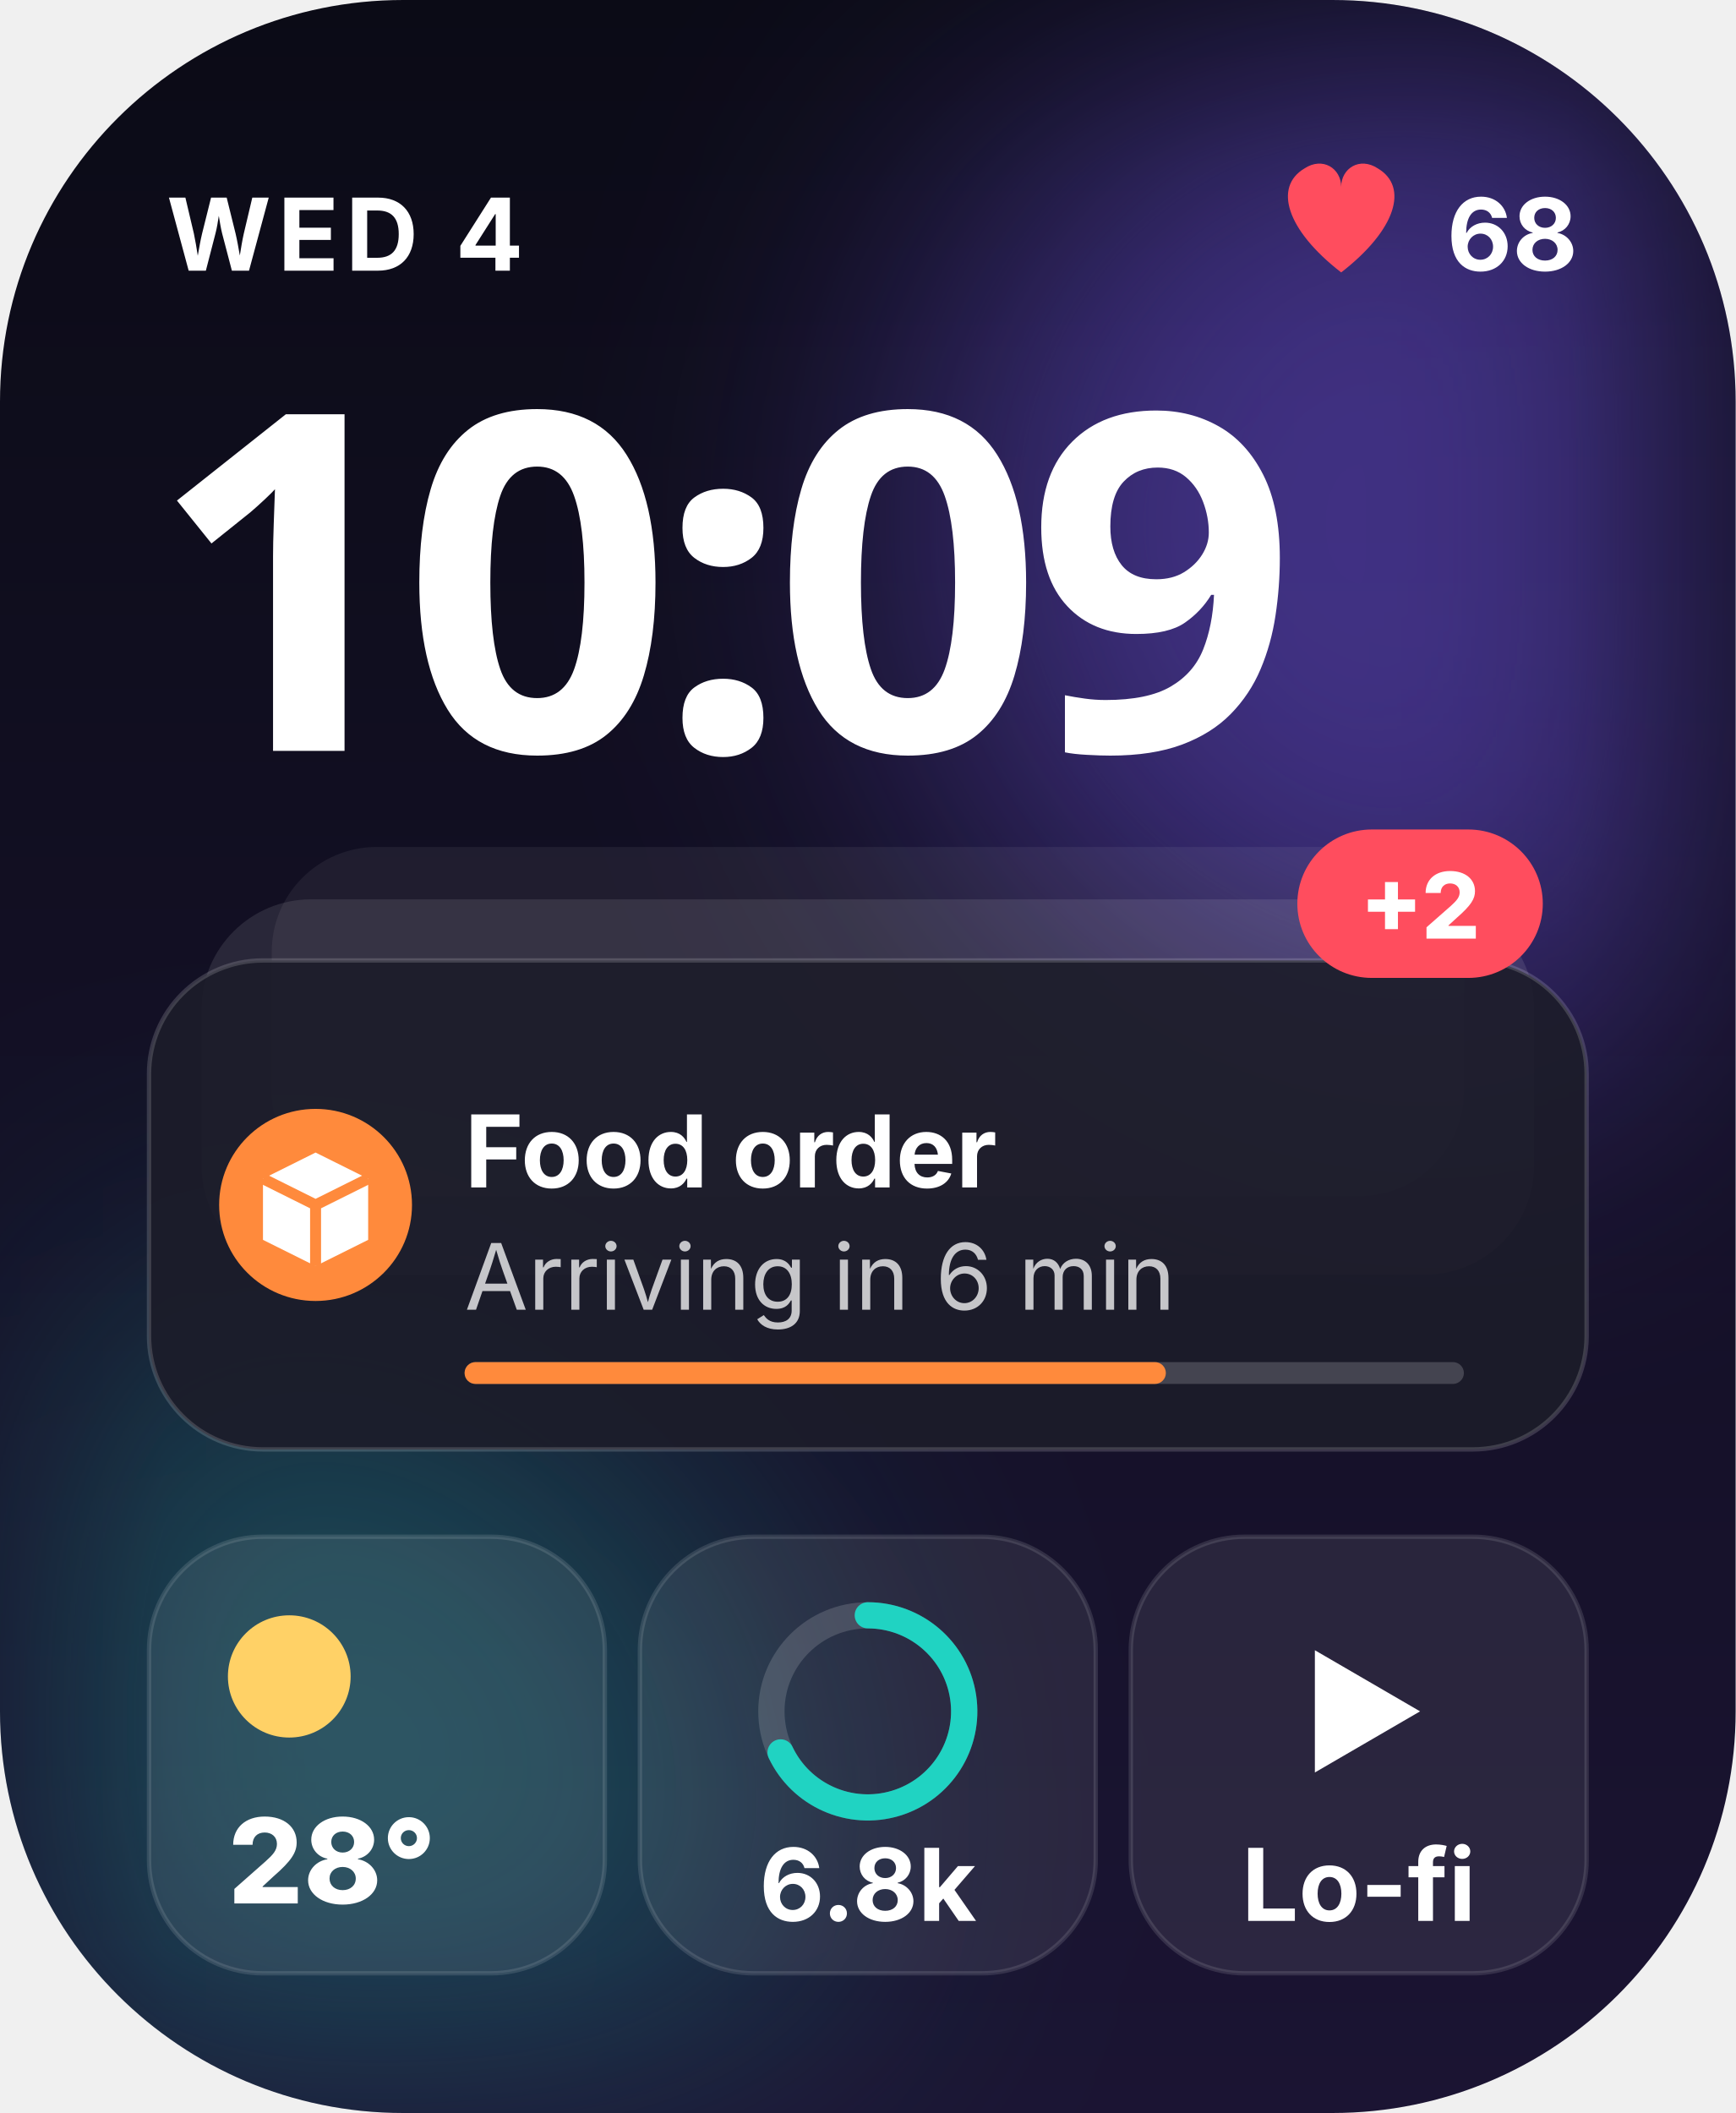
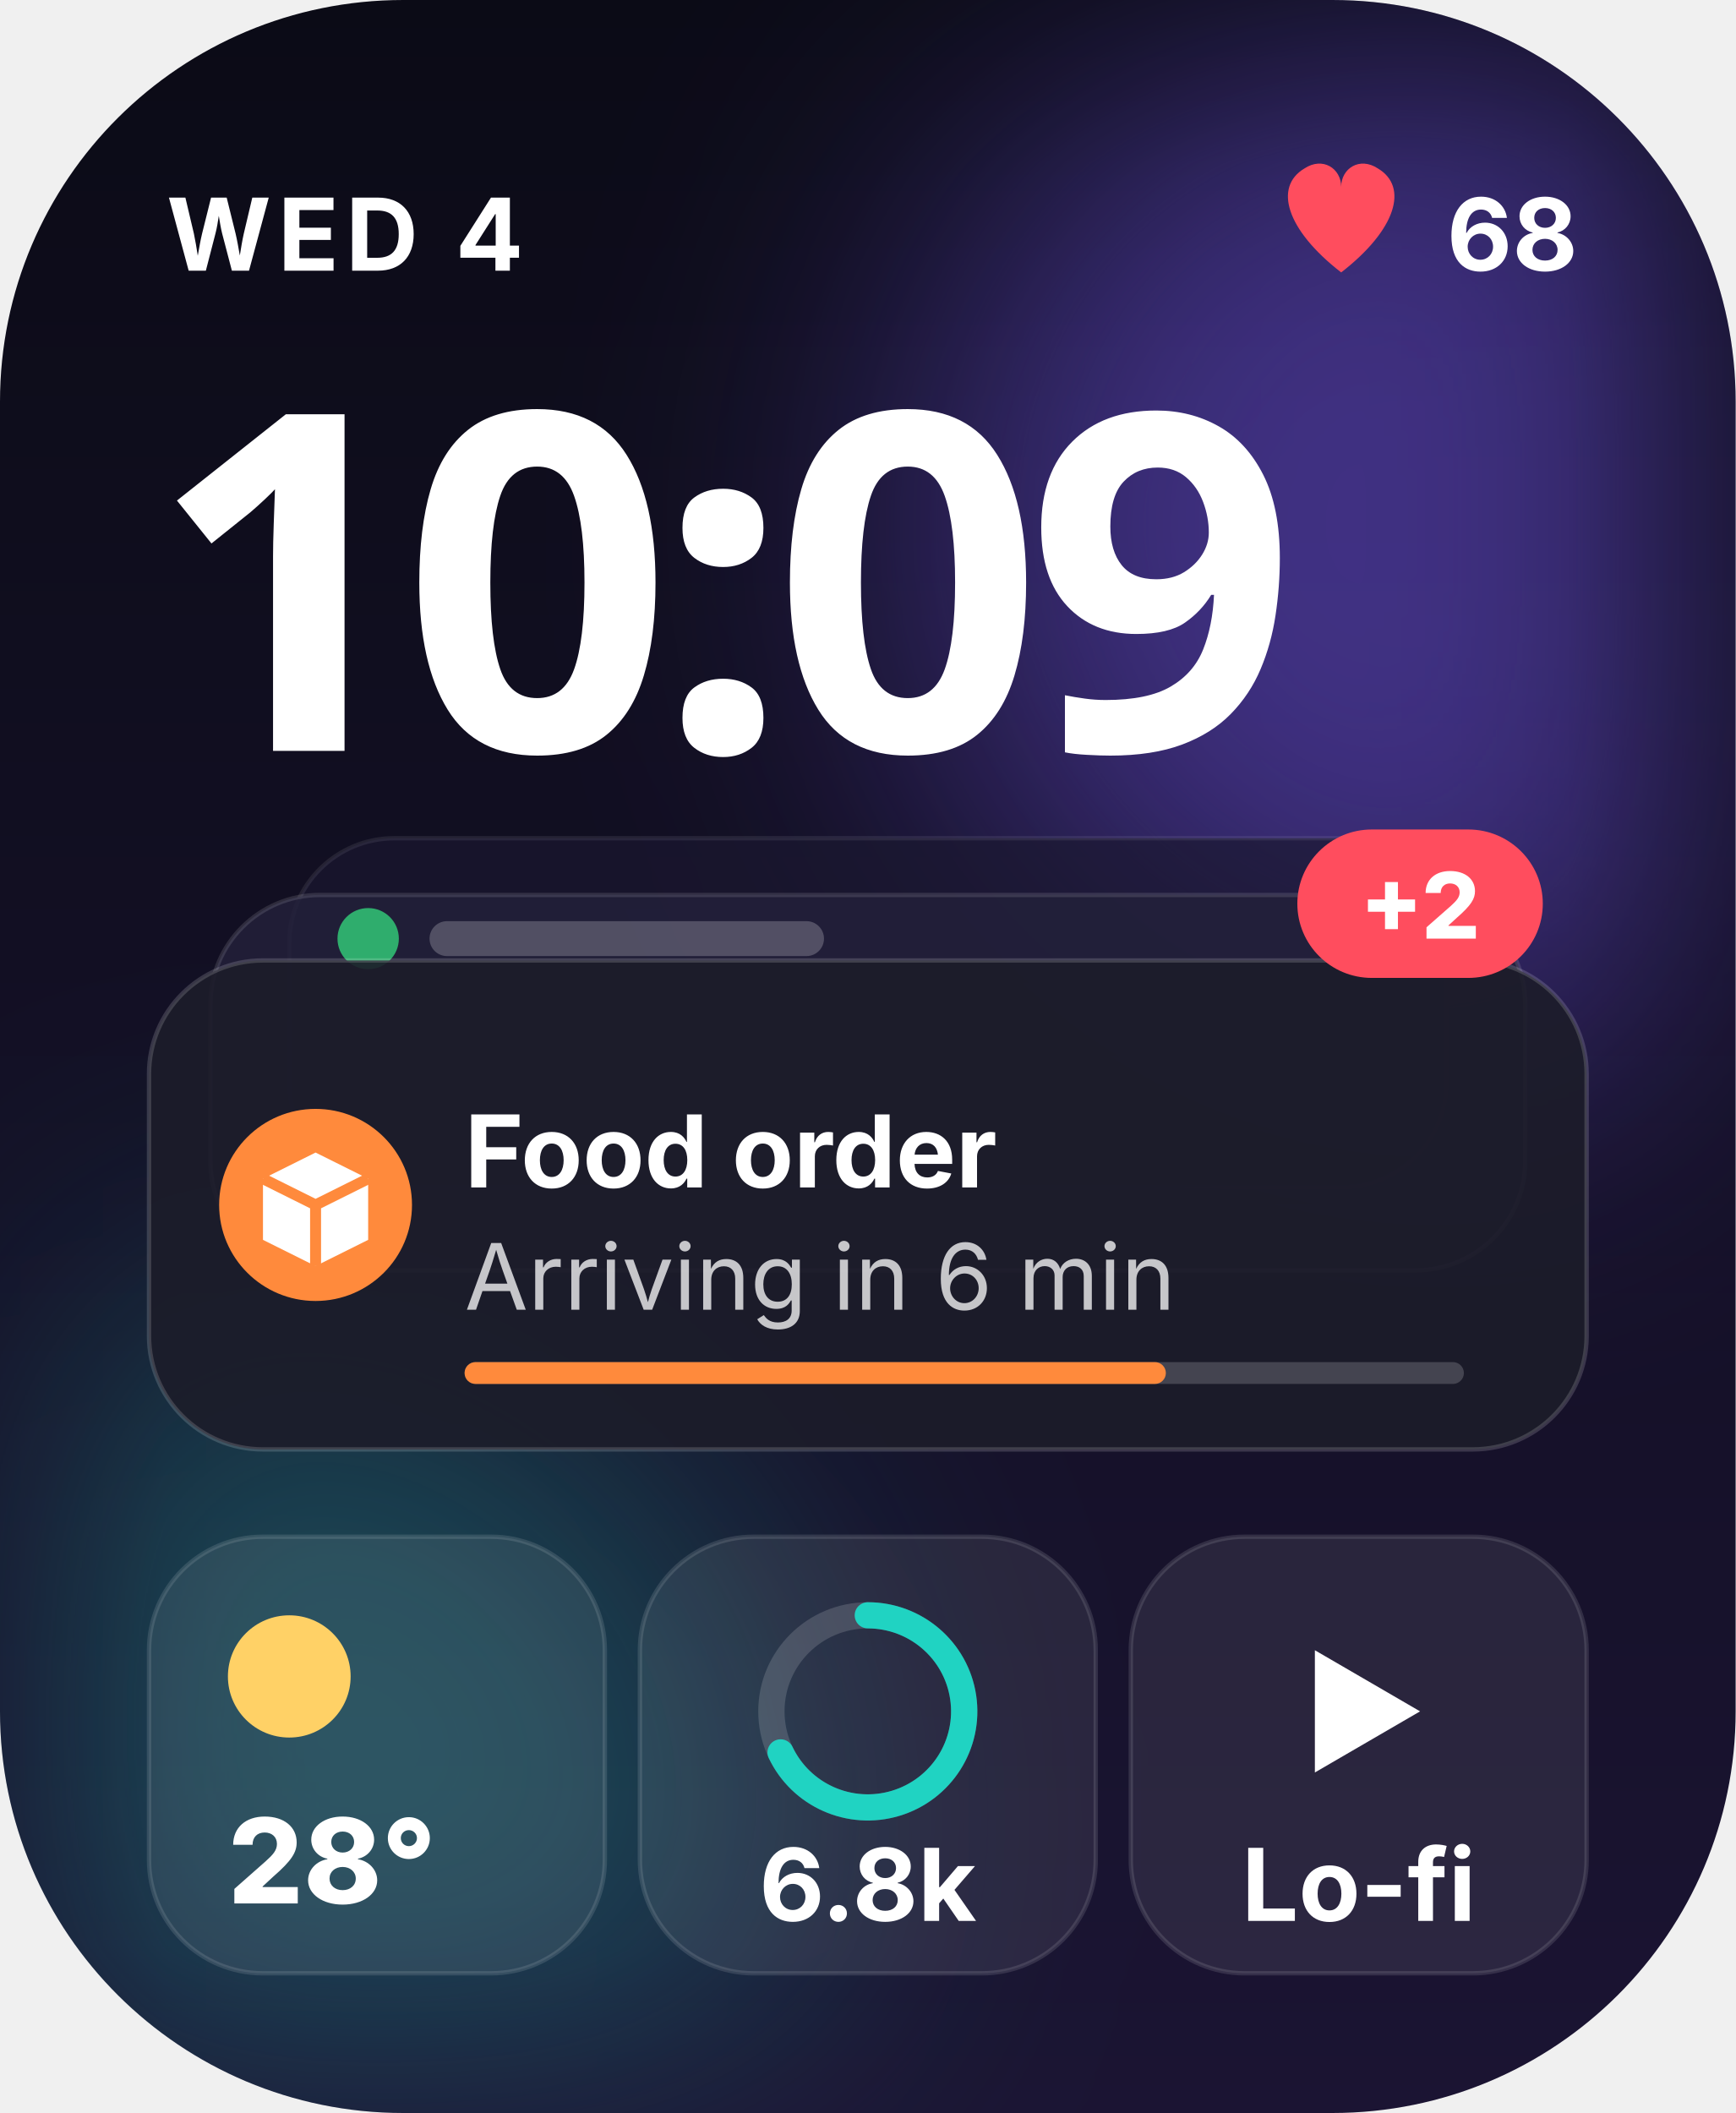
<svg xmlns="http://www.w3.org/2000/svg" width="368" height="448" preserveAspectRatio="none" viewBox="0 0 396 484">
  <defs>
    <clipPath id="glance-deckactivec">
      <rect width="396" height="484" rx="92" />
    </clipPath>
    <filter id="glance-deckactiveb" x="-60%" y="-60%" width="220%" height="220%">
      <feGaussianBlur stdDeviation="40" />
    </filter>
    <filter id="glance-deckactives" x="-60%" y="-60%" width="220%" height="220%">
      <feGaussianBlur stdDeviation="10" />
    </filter>
  </defs>
  <g clip-path="url(#glance-deckactivec)">
    <defs>
      <linearGradient id="glance-deckactivebg" x1="0" y1="0" x2="0" y2="1">
        <stop offset="0" stop-color="#0b0b16" />
        <stop offset="1" stop-color="#1b1433" />
      </linearGradient>
    </defs>
    <rect width="396" height="484" fill="url(#glance-deckactivebg)" />
    <circle cx="330" cy="120" r="120" fill="#7b5cff" opacity=".45" filter="url(#glance-deckactiveb)" />
    <circle cx="60" cy="420" r="120" fill="#20d3c2" opacity=".28" filter="url(#glance-deckactiveb)" />
    <text x="38" y="62" text-anchor="start" font-family="Inter" font-size="23" font-weight="700" fill="#fff" letter-spacing="1.5">WED 4</text>
    <path transform="translate(306 54) scale(1.4)" fill="#ff4d5e" d="M0 6 C -9 -1 -11 -8 -6 -11 C -3 -13 0 -11 0 -8 C 0 -11 3 -13 6 -11 C 11 -8 9 -1 0 6Z" />
    <text x="360" y="62" text-anchor="end" font-family="Inter" font-size="23" font-weight="700" fill="#fff">68</text>
    <text x="34" y="172" text-anchor="start" font-family="Inter Tight" font-size="108" font-weight="800" fill="#fff" letter-spacing="-4">10:09</text>
-     <rect x="62" y="194" width="272" height="80" rx="24" fill="#fff" fill-opacity=".06" />
-     <rect x="46" y="206" width="304" height="86" rx="25" fill="#fff" fill-opacity=".1" />
+     <rect x="66" y="192" width="264" height="80" rx="24" fill="#1a1830" fill-opacity=".7" stroke="#fff" stroke-opacity=".08" />
+     <rect x="48" y="205" width="300" height="86" rx="25" fill="#22203a" fill-opacity=".85" stroke="#fff" stroke-opacity=".12" />
+     <circle cx="84" cy="215" r="7" fill="#33d17a" opacity=".8" />
+     <rect x="98" y="211" width="90" height="8" rx="4" fill="#fff" opacity=".22" />
    <rect x="34" y="220" width="328" height="112" rx="26" fill="#1c1c2a" fill-opacity=".9" stroke="#fff" stroke-opacity=".16" />
    <circle cx="72" cy="276" r="22" fill="#ff8a3c" />
    <path d="M72 264 L 84 270 L 84 284 L 72 290 L 60 284 L 60 270 Z" fill="#fff" />
    <path d="M60 270 L 72 276 L 84 270 M 72 276 V 290" stroke="#ff8a3c" stroke-width="2.5" fill="none" />
    <text x="106" y="272" text-anchor="start" font-family="Inter" font-size="23" font-weight="700" fill="#fff">Food order</text>
    <text x="106" y="300" text-anchor="start" font-family="Inter" font-size="21" font-weight="400" fill="#fff" opacity=".75">Arriving in 6 min</text>
    <rect x="106" y="312" width="228" height="5" rx="2.5" fill="#fff" opacity=".18" />
    <rect x="106" y="312" width="160" height="5" rx="2.5" fill="#ff8a3c" />
    <rect x="296" y="190" width="56" height="34" rx="17" fill="#ff4d5e" />
    <text x="324" y="215" text-anchor="middle" font-family="Inter" font-size="21" font-weight="800" fill="#fff">+2</text>
    <rect x="34" y="352" width="104" height="100" rx="26" fill="#fff" fill-opacity=".08" stroke="#fff" stroke-opacity=".12" />
    <rect x="146" y="352" width="104" height="100" rx="26" fill="#fff" fill-opacity=".08" stroke="#fff" stroke-opacity=".12" />
    <rect x="258" y="352" width="104" height="100" rx="26" fill="#fff" fill-opacity=".08" stroke="#fff" stroke-opacity=".12" />
    <circle cx="66" cy="384" r="14" fill="#ffd166" />
    <text x="52" y="436" text-anchor="start" font-family="Inter" font-size="27" font-weight="800" fill="#fff">28°</text>
    <circle cx="198" cy="392" r="22" fill="none" stroke="#fff" stroke-opacity=".15" stroke-width="6" />
    <path d="M198 370 A 22 22 0 1 1 178.1 401.4" stroke="#20d3c2" stroke-width="6" fill="none" stroke-linecap="round" />
    <text x="198" y="440" text-anchor="middle" font-family="Inter" font-size="23" font-weight="700" fill="#fff">6.8k</text>
    <path d="M300 378 L 324 392 L 300 406 Z" fill="#fff" />
    <text x="310" y="440" text-anchor="middle" font-family="Inter" font-size="23" font-weight="700" fill="#fff">Lo-fi</text>
  </g>
</svg>
